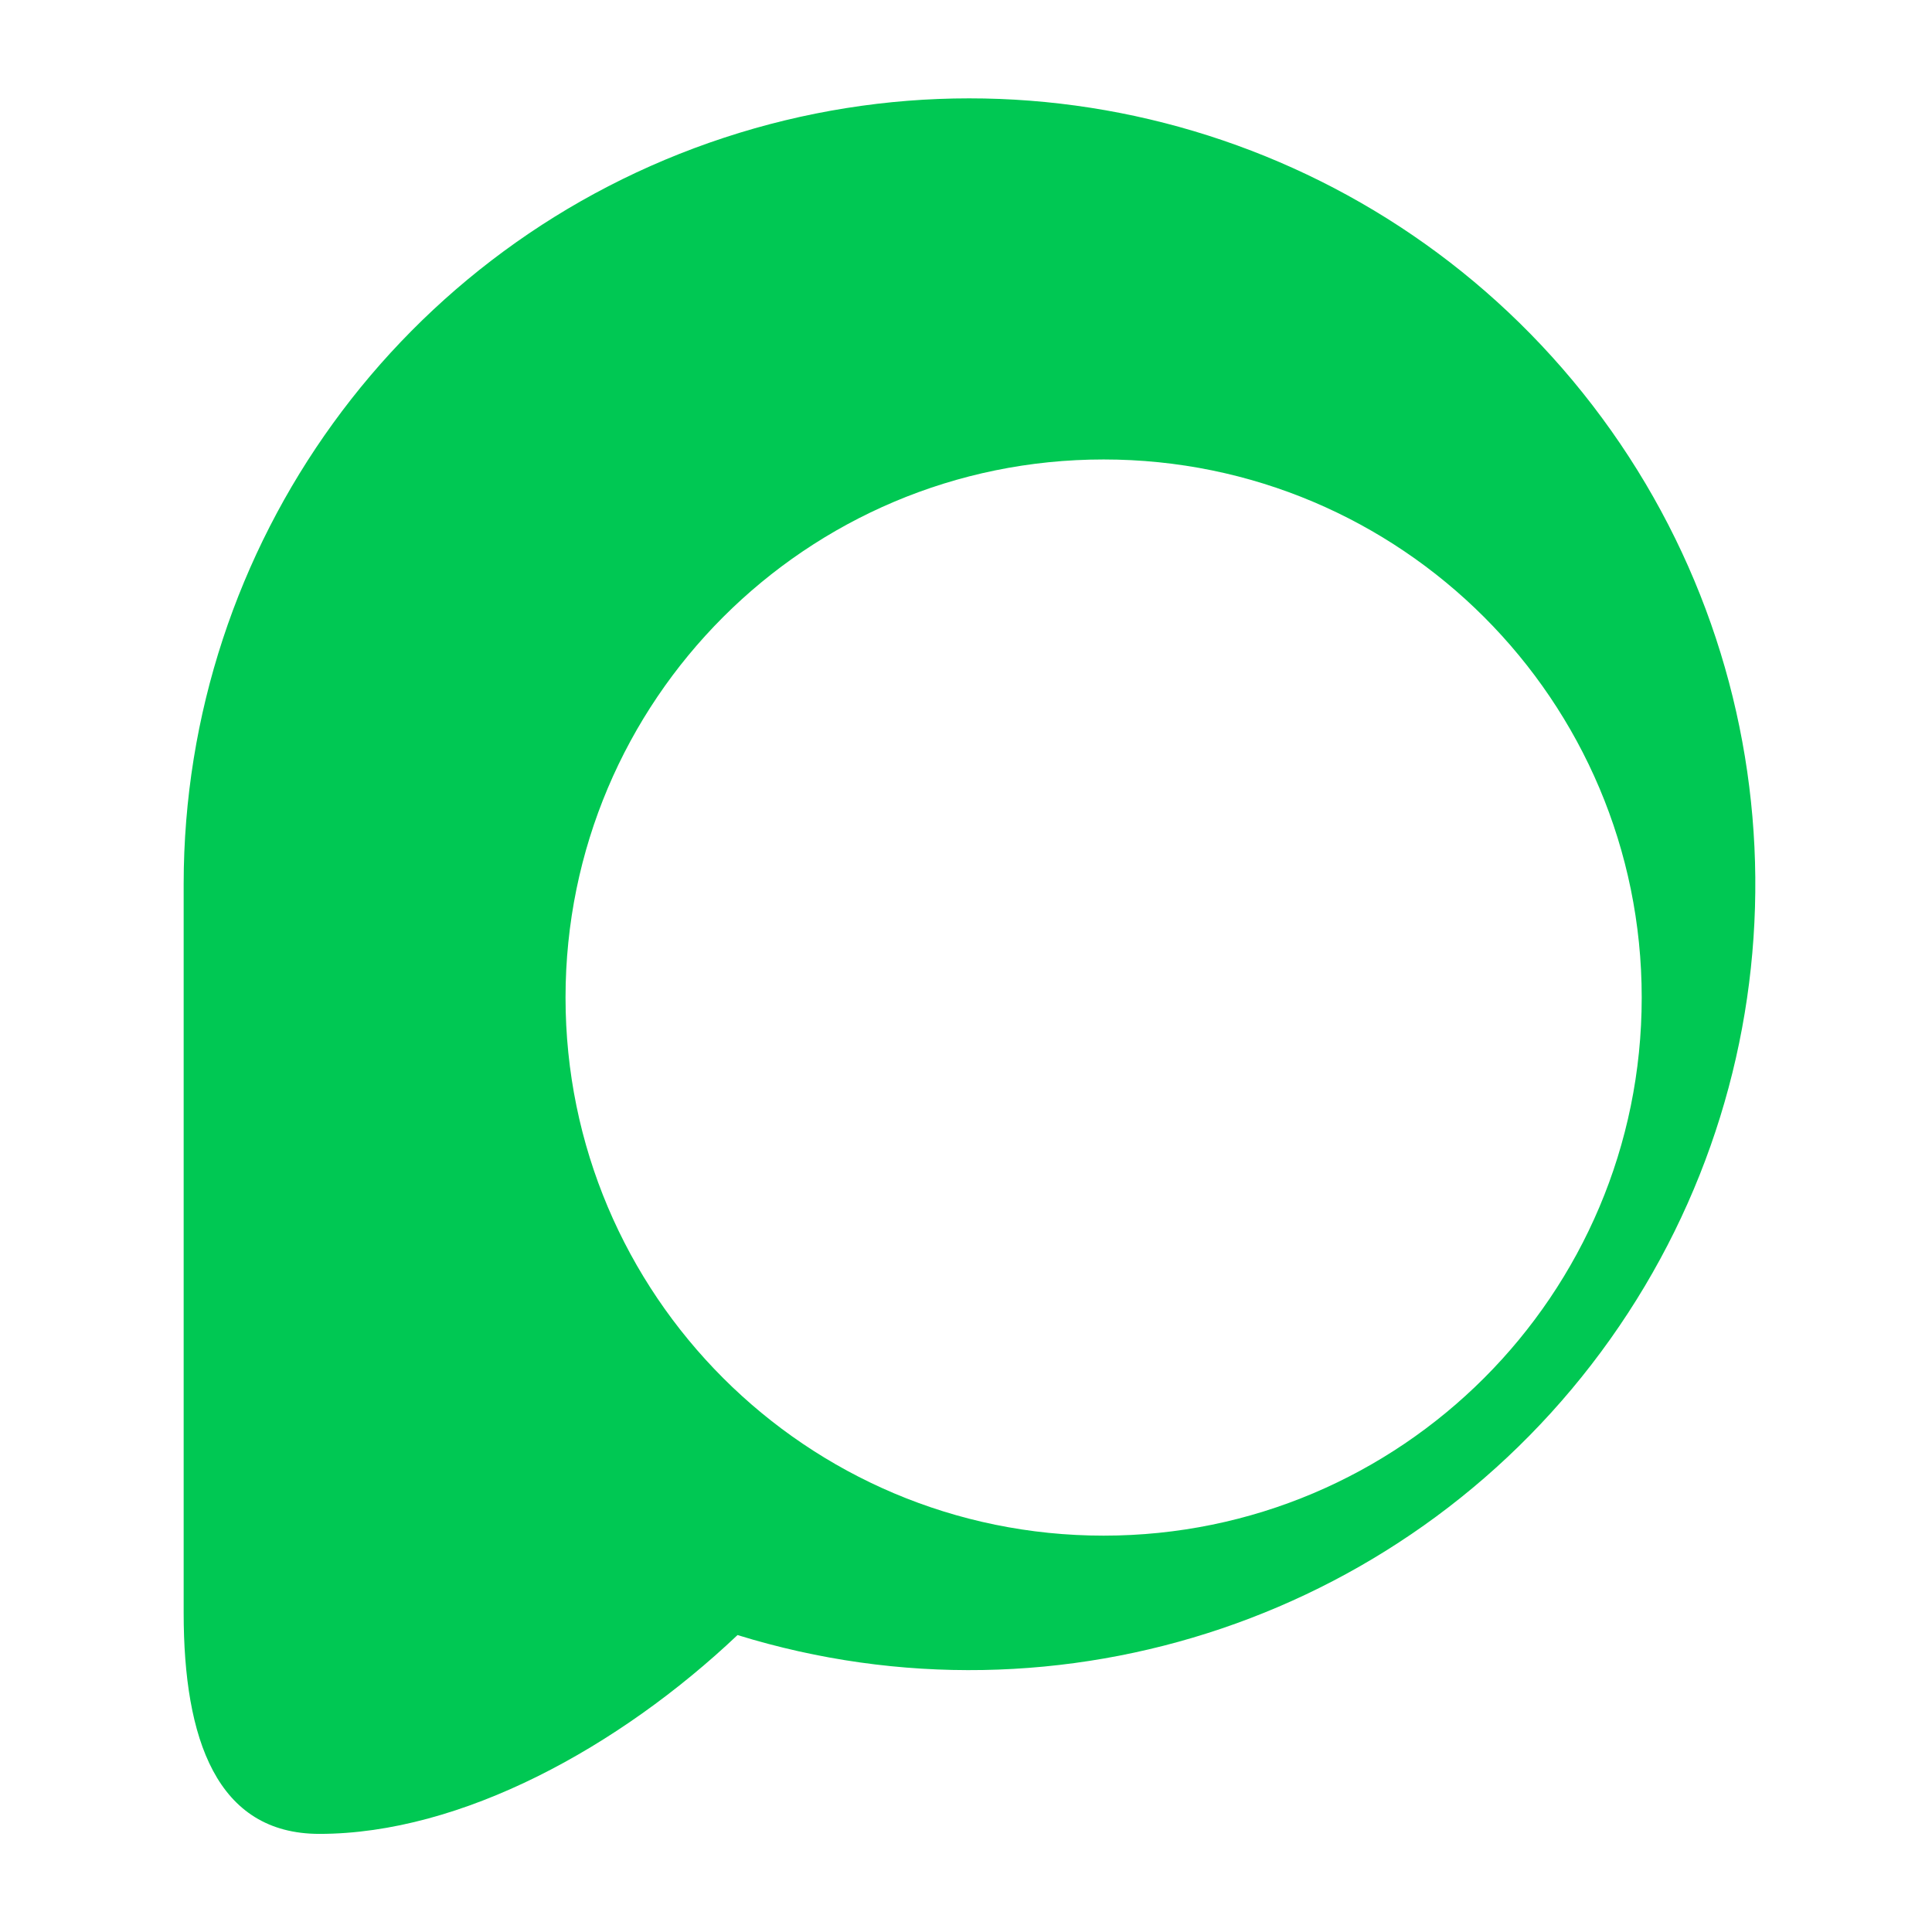
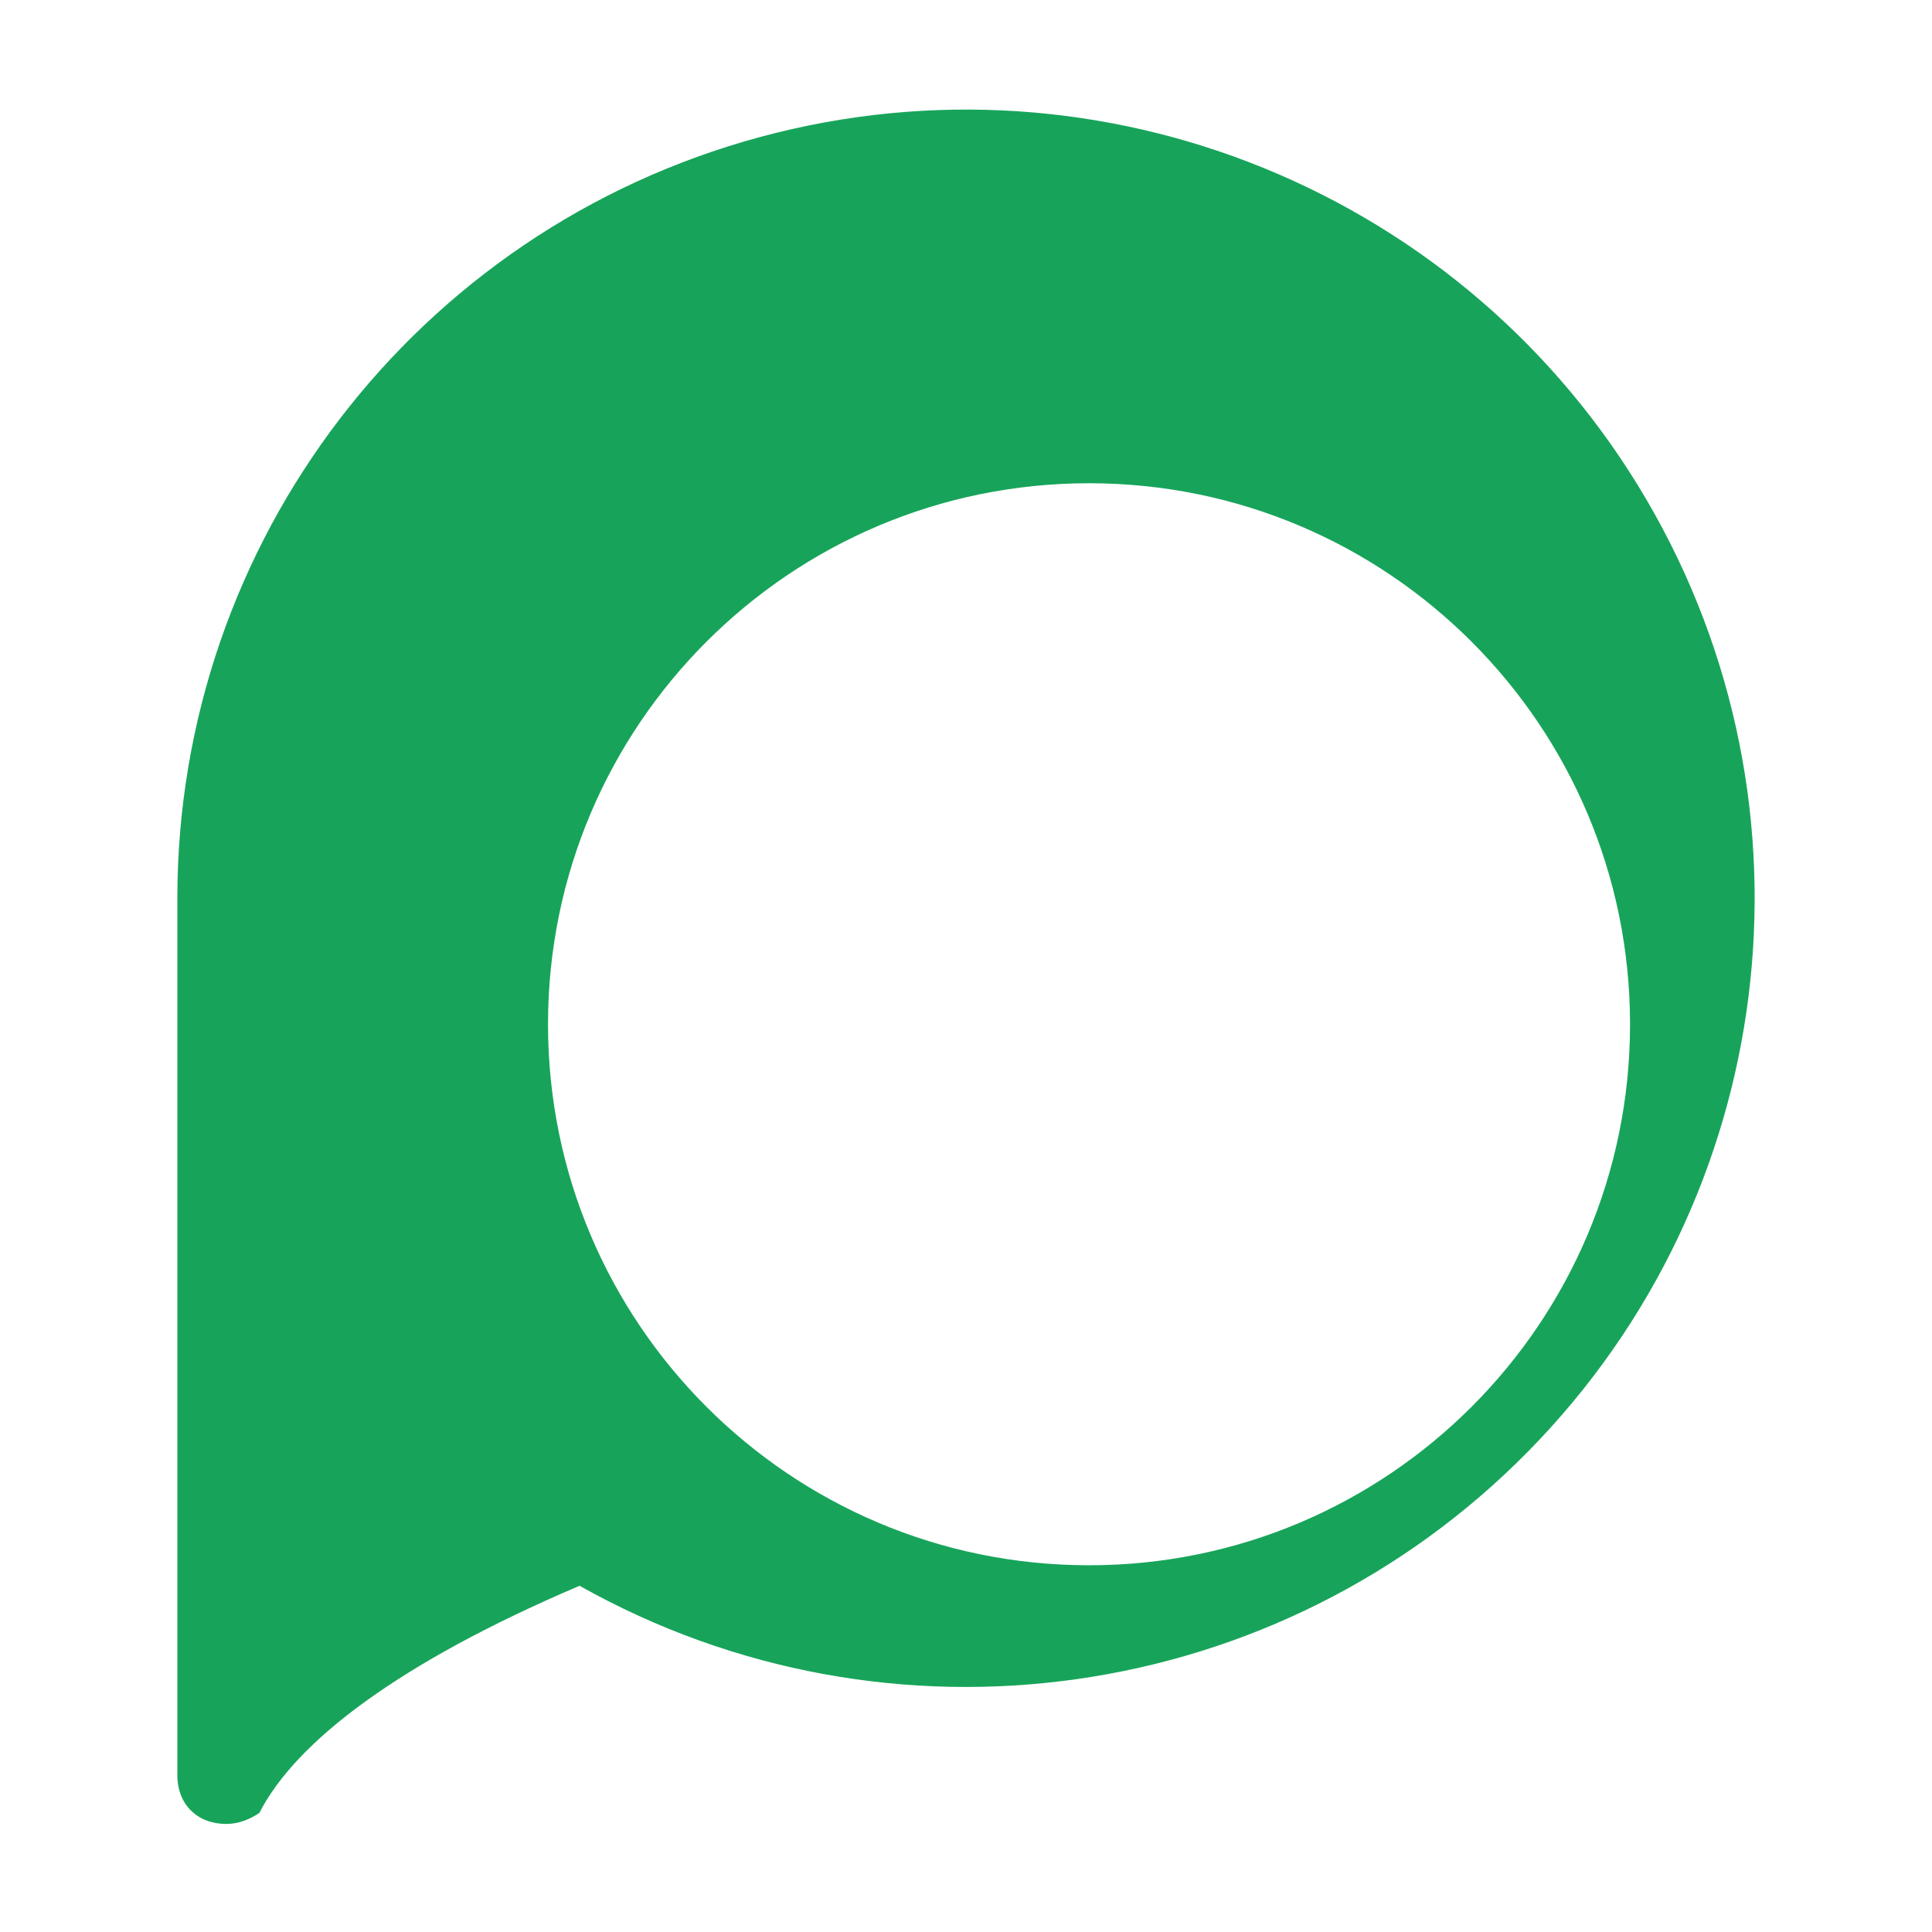
<svg xmlns="http://www.w3.org/2000/svg" viewBox="0 0 512 512" width="512" height="512">
-   <g transform="translate(47 26) scale(4.1818)">
-     <path fill="#00c853" fill-rule="evenodd" d="M0.4 49.8 L0.4 96 C0.4 104 2.5 110 9 110 C18 110 28 104.5 35.5 97.4 A49.8 49.8 0 1 0 0.4 49.8 Z M24.6 57 A34.1 34.1 0 1 1 92.8 57 A34.1 34.1 0 1 1 24.6 57 Z" />
+   <g transform="translate(47 29) scale(4.18)">
+     <path fill="#17a45a" fill-rule="evenodd" d="M0 50 L0 105.6 C0 107.5 1.3 108.7 3.1 108.7 C3.9 108.7 4.6 108.4 5.2 108 C7.5 103.5 14 98.5 25.5 93.6 A50 50 0 1 0 0 50 Z M23.5 58 A34.3 34.3 0 1 1 92.1 58 A34.3 34.3 0 1 1 23.5 58 Z" />
  </g>
</svg>
